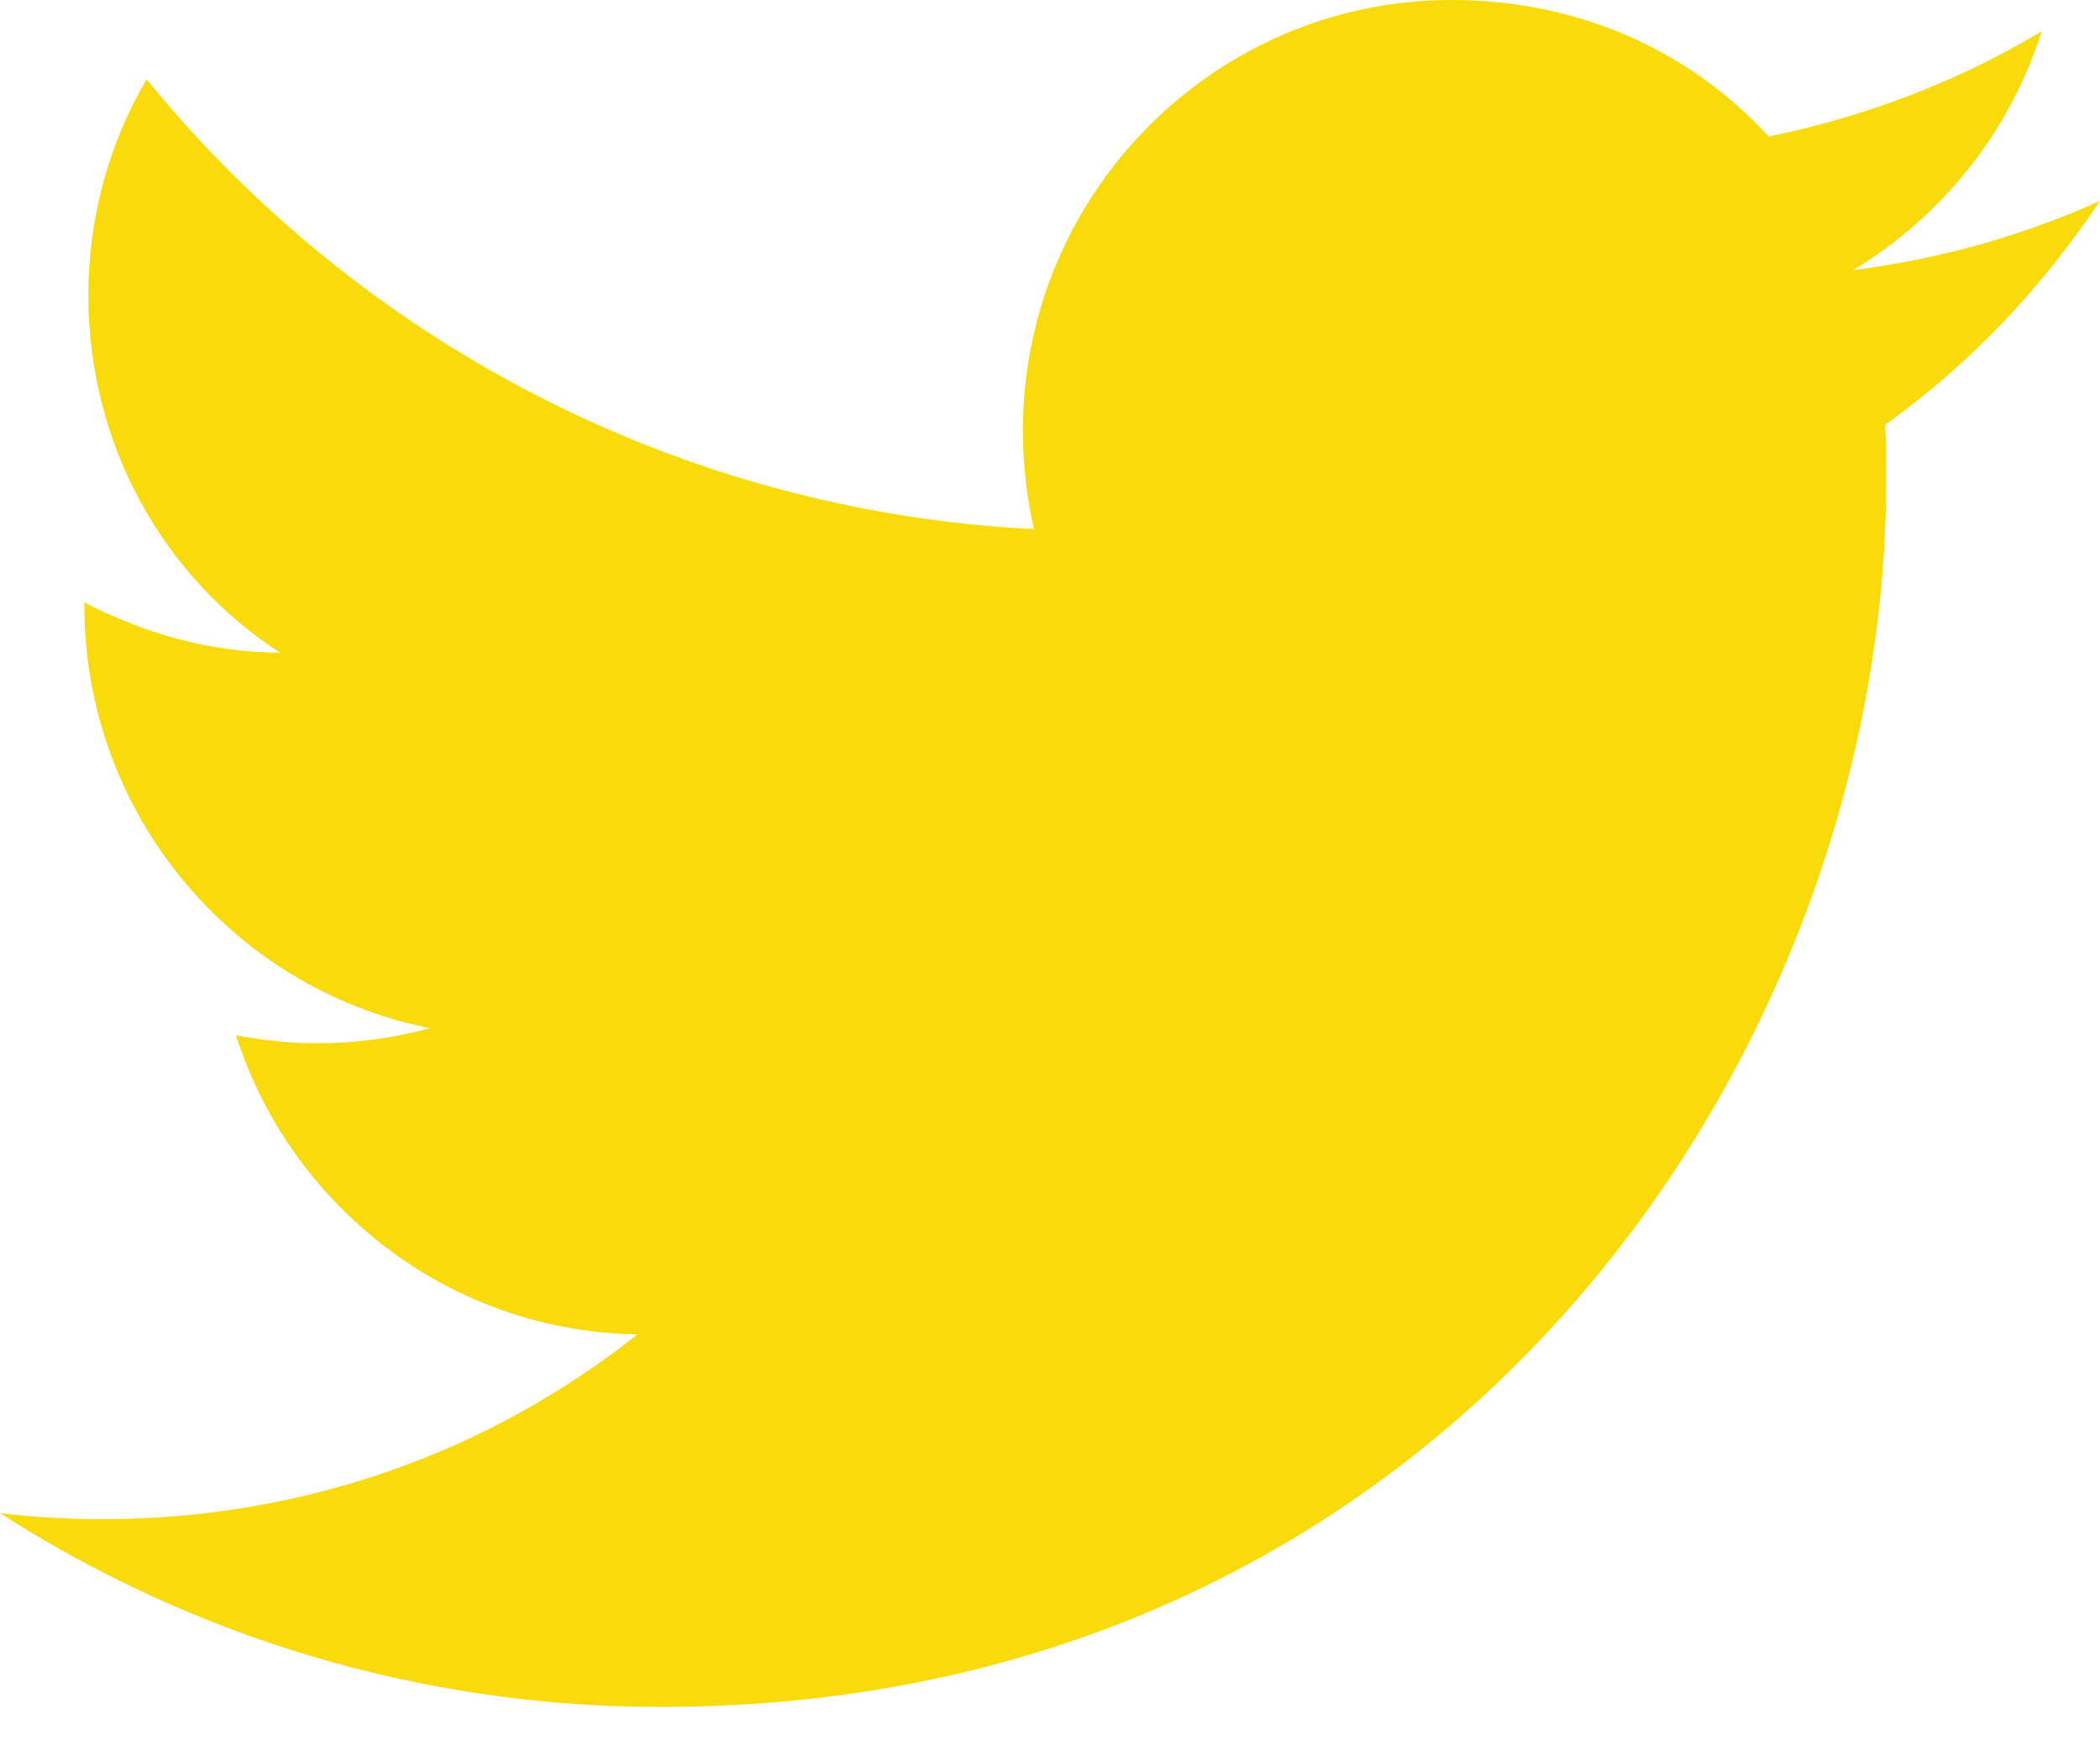
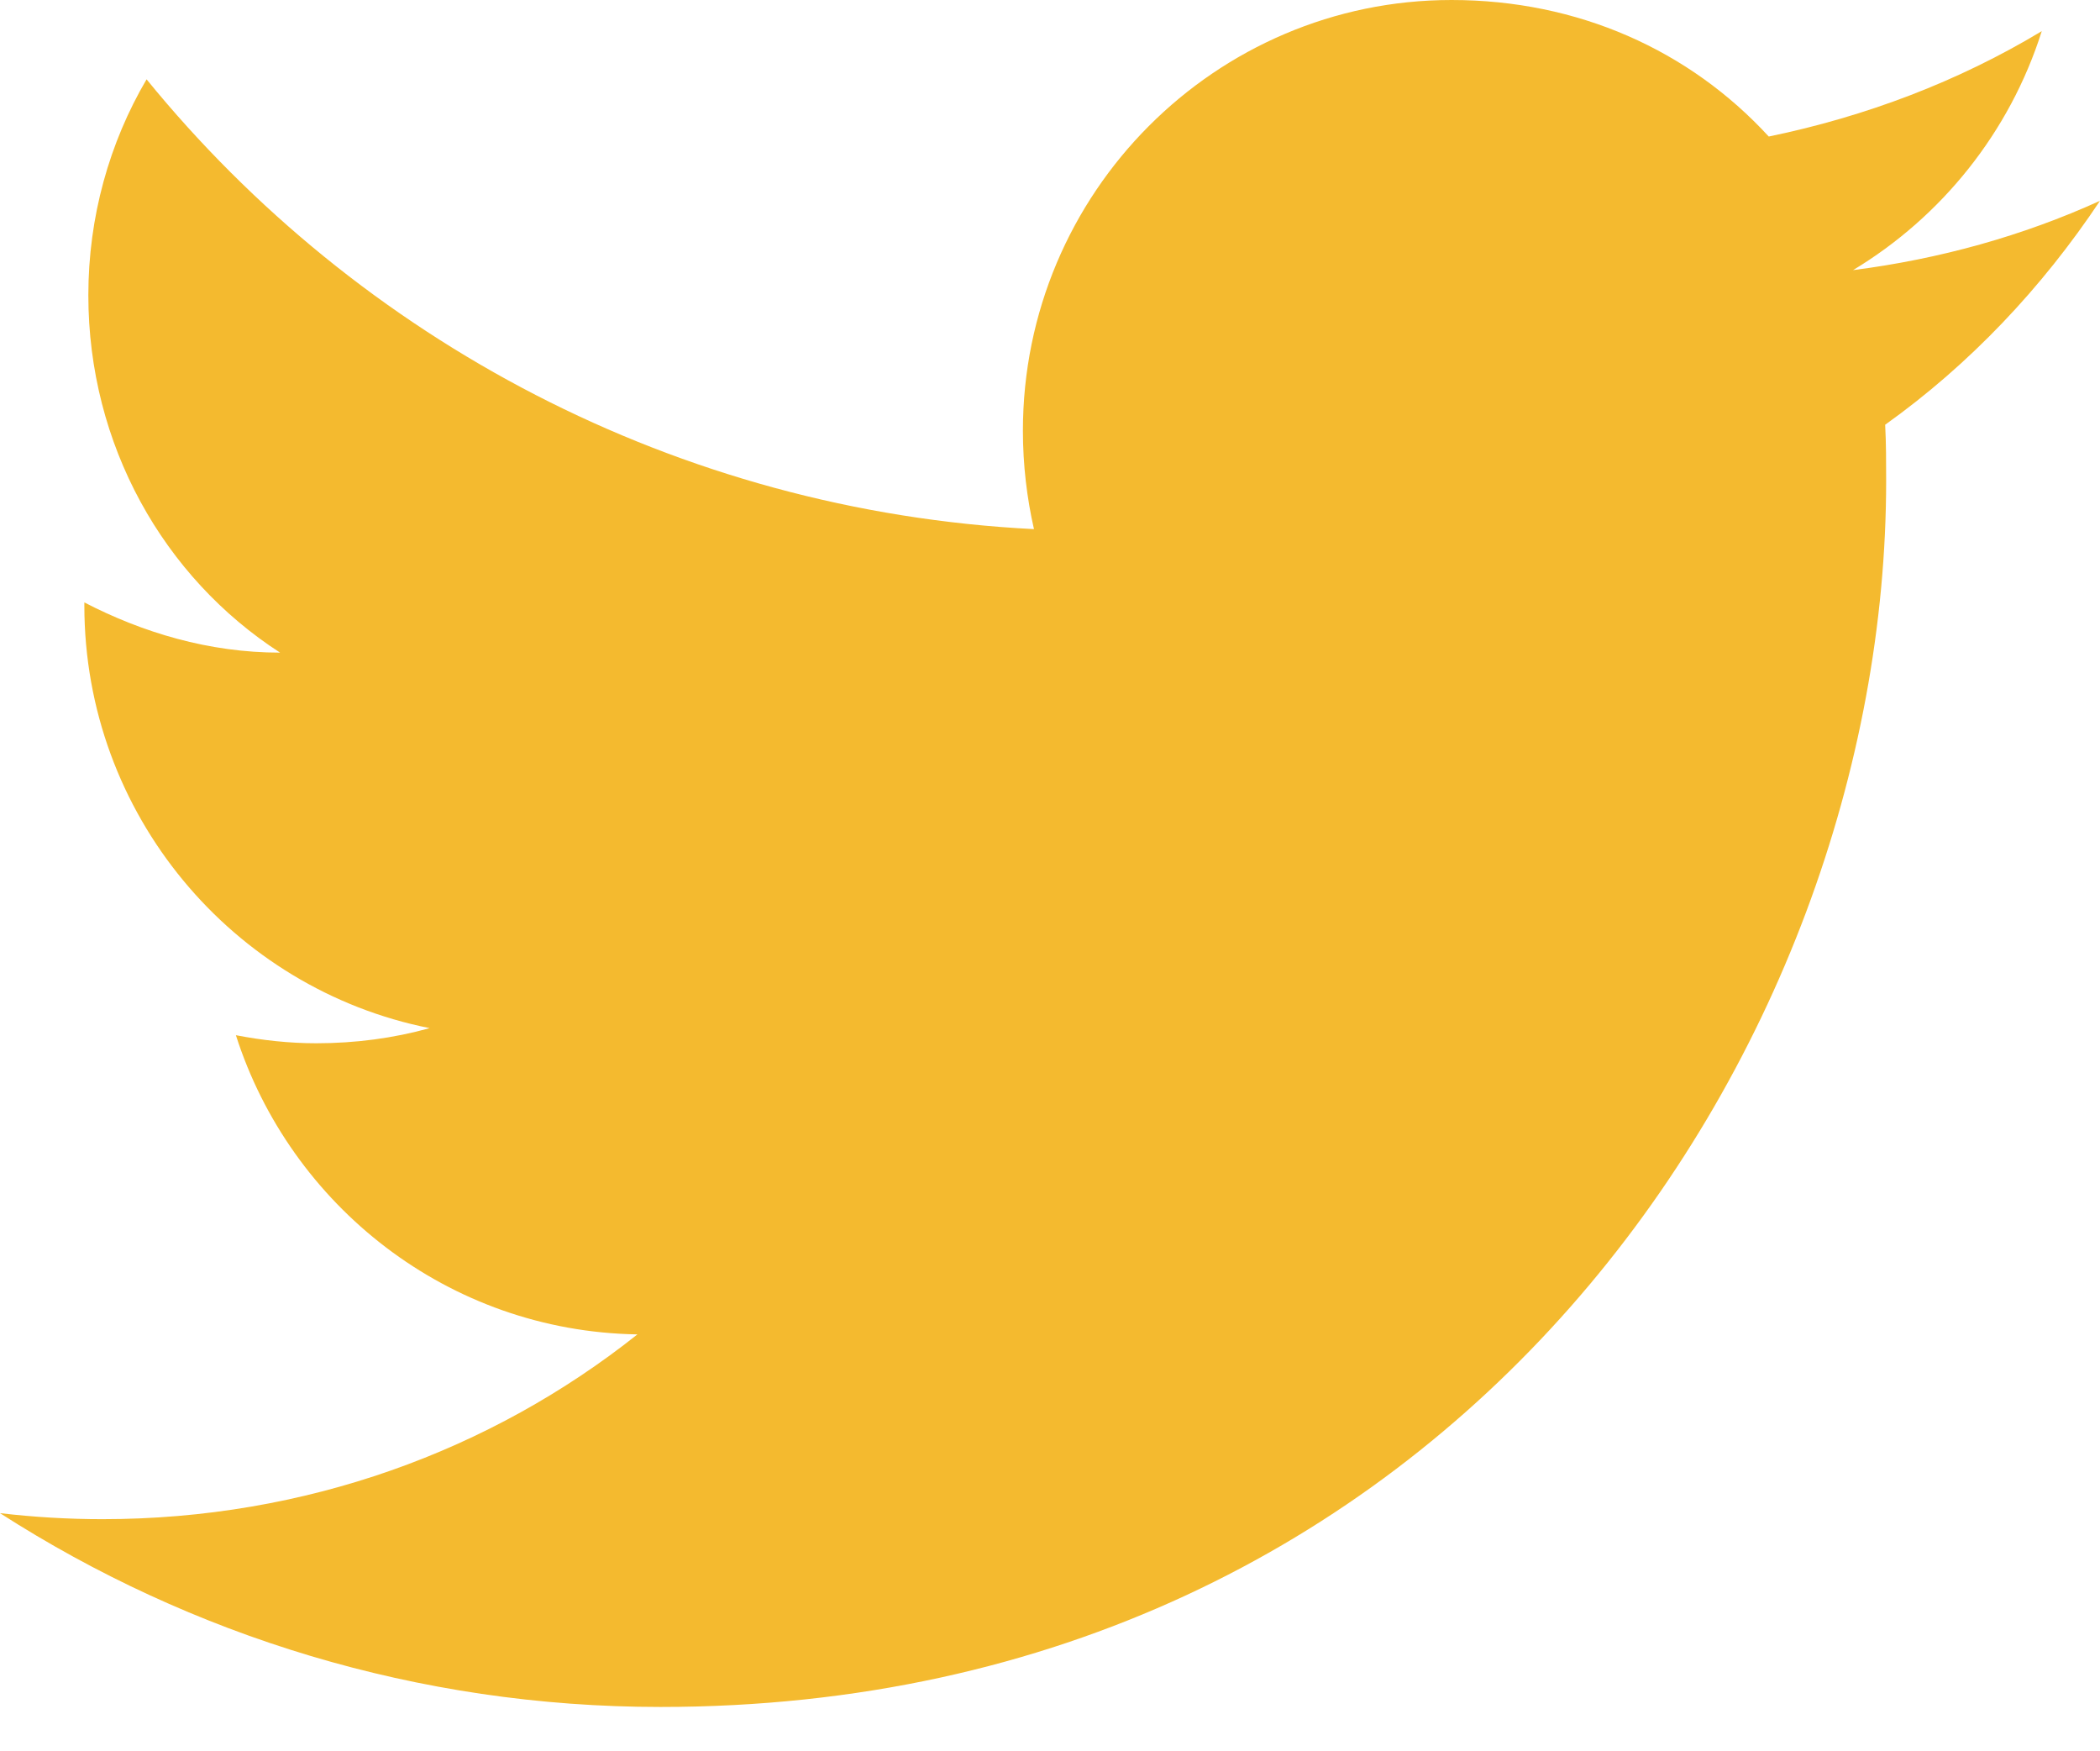
<svg xmlns="http://www.w3.org/2000/svg" width="30" height="25" viewBox="0 0 30 25" fill="none">
-   <path id="Vector" d="M30 2.868C28.896 3.37 27.706 3.7 26.472 3.858C27.734 3.098 28.709 1.893 29.168 0.445C27.978 1.162 26.659 1.663 25.268 1.95C24.135 0.717 22.543 0 20.736 0C17.366 0 14.613 2.753 14.613 6.152C14.613 6.64 14.67 7.113 14.771 7.557C9.665 7.299 5.12 4.847 2.094 1.133C1.563 2.036 1.262 3.098 1.262 4.216C1.262 6.353 2.337 8.246 4.001 9.321C2.983 9.321 2.036 9.034 1.205 8.604C1.205 8.604 1.205 8.604 1.205 8.647C1.205 11.63 3.327 14.125 6.138 14.684C5.621 14.828 5.076 14.9 4.517 14.9C4.13 14.9 3.743 14.857 3.37 14.785C4.144 17.208 6.396 19.015 9.106 19.058C7.012 20.722 4.359 21.697 1.463 21.697C0.975 21.697 0.488 21.668 0 21.611C2.725 23.36 5.966 24.379 9.436 24.379C20.736 24.379 26.945 15 26.945 6.869C26.945 6.597 26.945 6.338 26.931 6.066C28.136 5.206 29.168 4.116 30 2.868Z" fill="#F9DA0A" />
+   <path style="     fill: #f4ba2f; " id="Vector" d="M30 2.868C28.896 3.37 27.706 3.7 26.472 3.858C27.734 3.098 28.709 1.893 29.168 0.445C27.978 1.162 26.659 1.663 25.268 1.95C24.135 0.717 22.543 0 20.736 0C17.366 0 14.613 2.753 14.613 6.152C14.613 6.64 14.67 7.113 14.771 7.557C9.665 7.299 5.12 4.847 2.094 1.133C1.563 2.036 1.262 3.098 1.262 4.216C1.262 6.353 2.337 8.246 4.001 9.321C2.983 9.321 2.036 9.034 1.205 8.604C1.205 8.604 1.205 8.604 1.205 8.647C1.205 11.63 3.327 14.125 6.138 14.684C5.621 14.828 5.076 14.9 4.517 14.9C4.13 14.9 3.743 14.857 3.37 14.785C4.144 17.208 6.396 19.015 9.106 19.058C7.012 20.722 4.359 21.697 1.463 21.697C0.975 21.697 0.488 21.668 0 21.611C2.725 23.36 5.966 24.379 9.436 24.379C20.736 24.379 26.945 15 26.945 6.869C26.945 6.597 26.945 6.338 26.931 6.066C28.136 5.206 29.168 4.116 30 2.868Z" fill="#f4ba2f" />
</svg>
